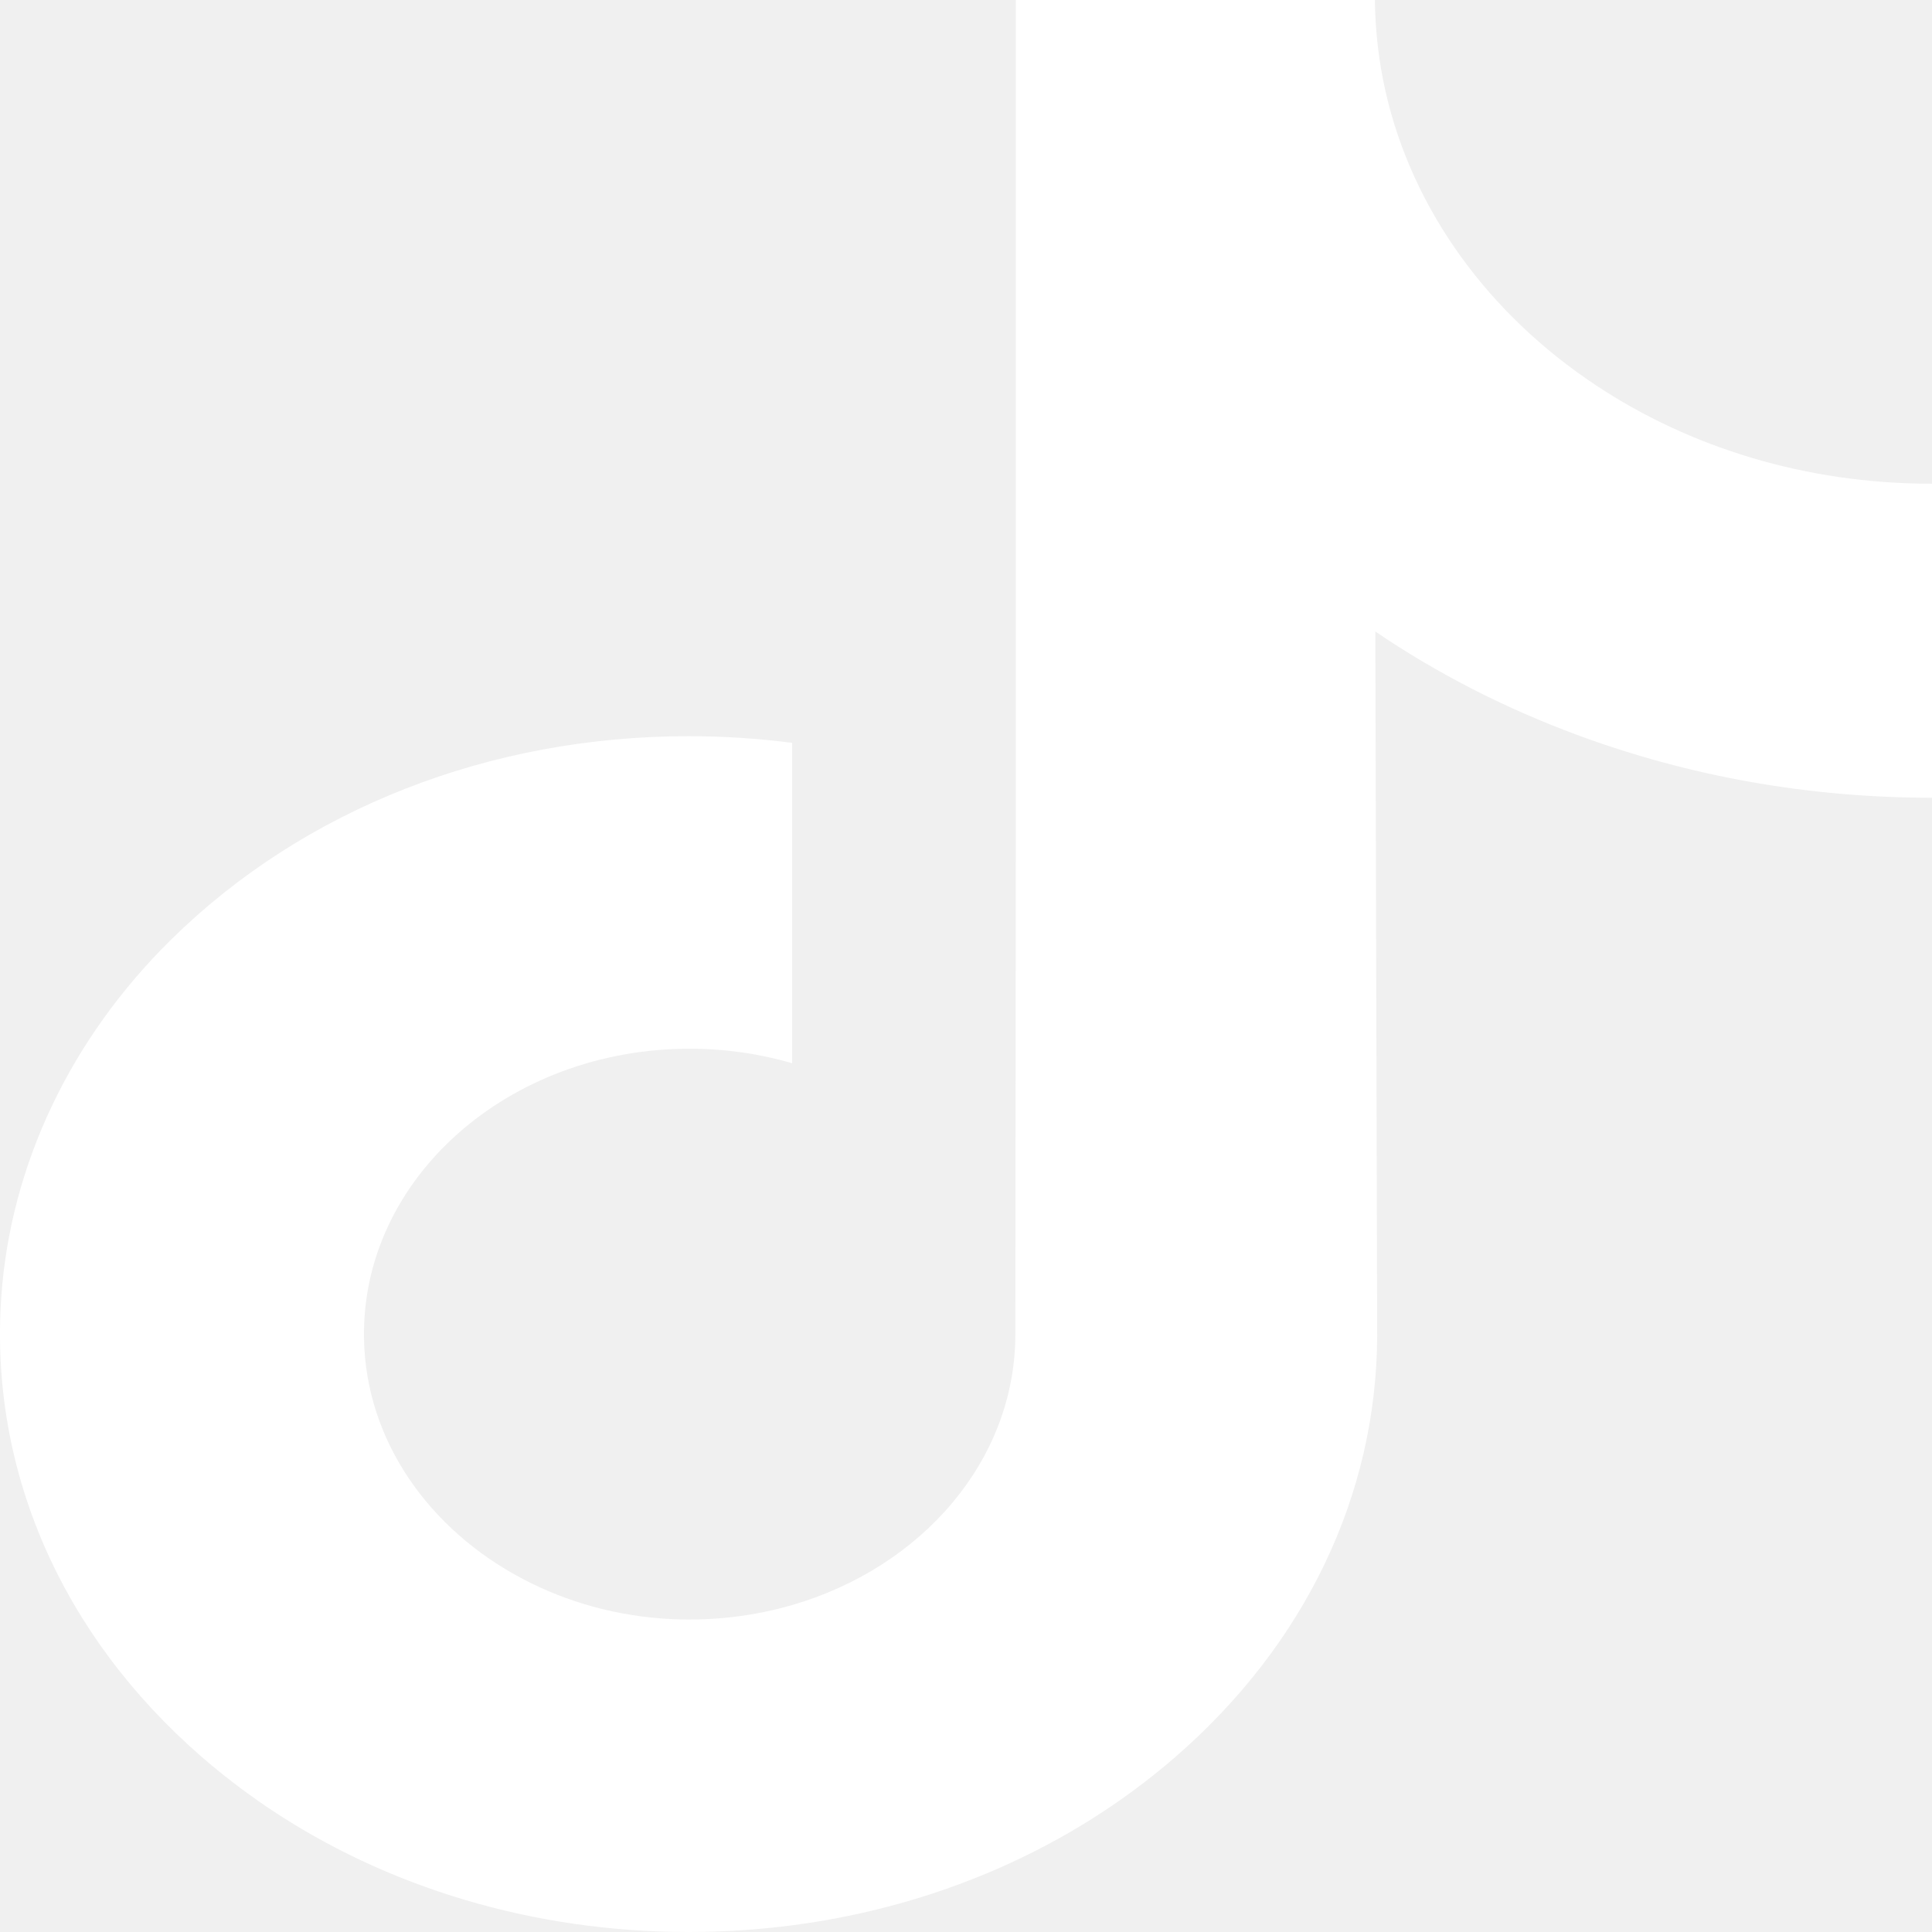
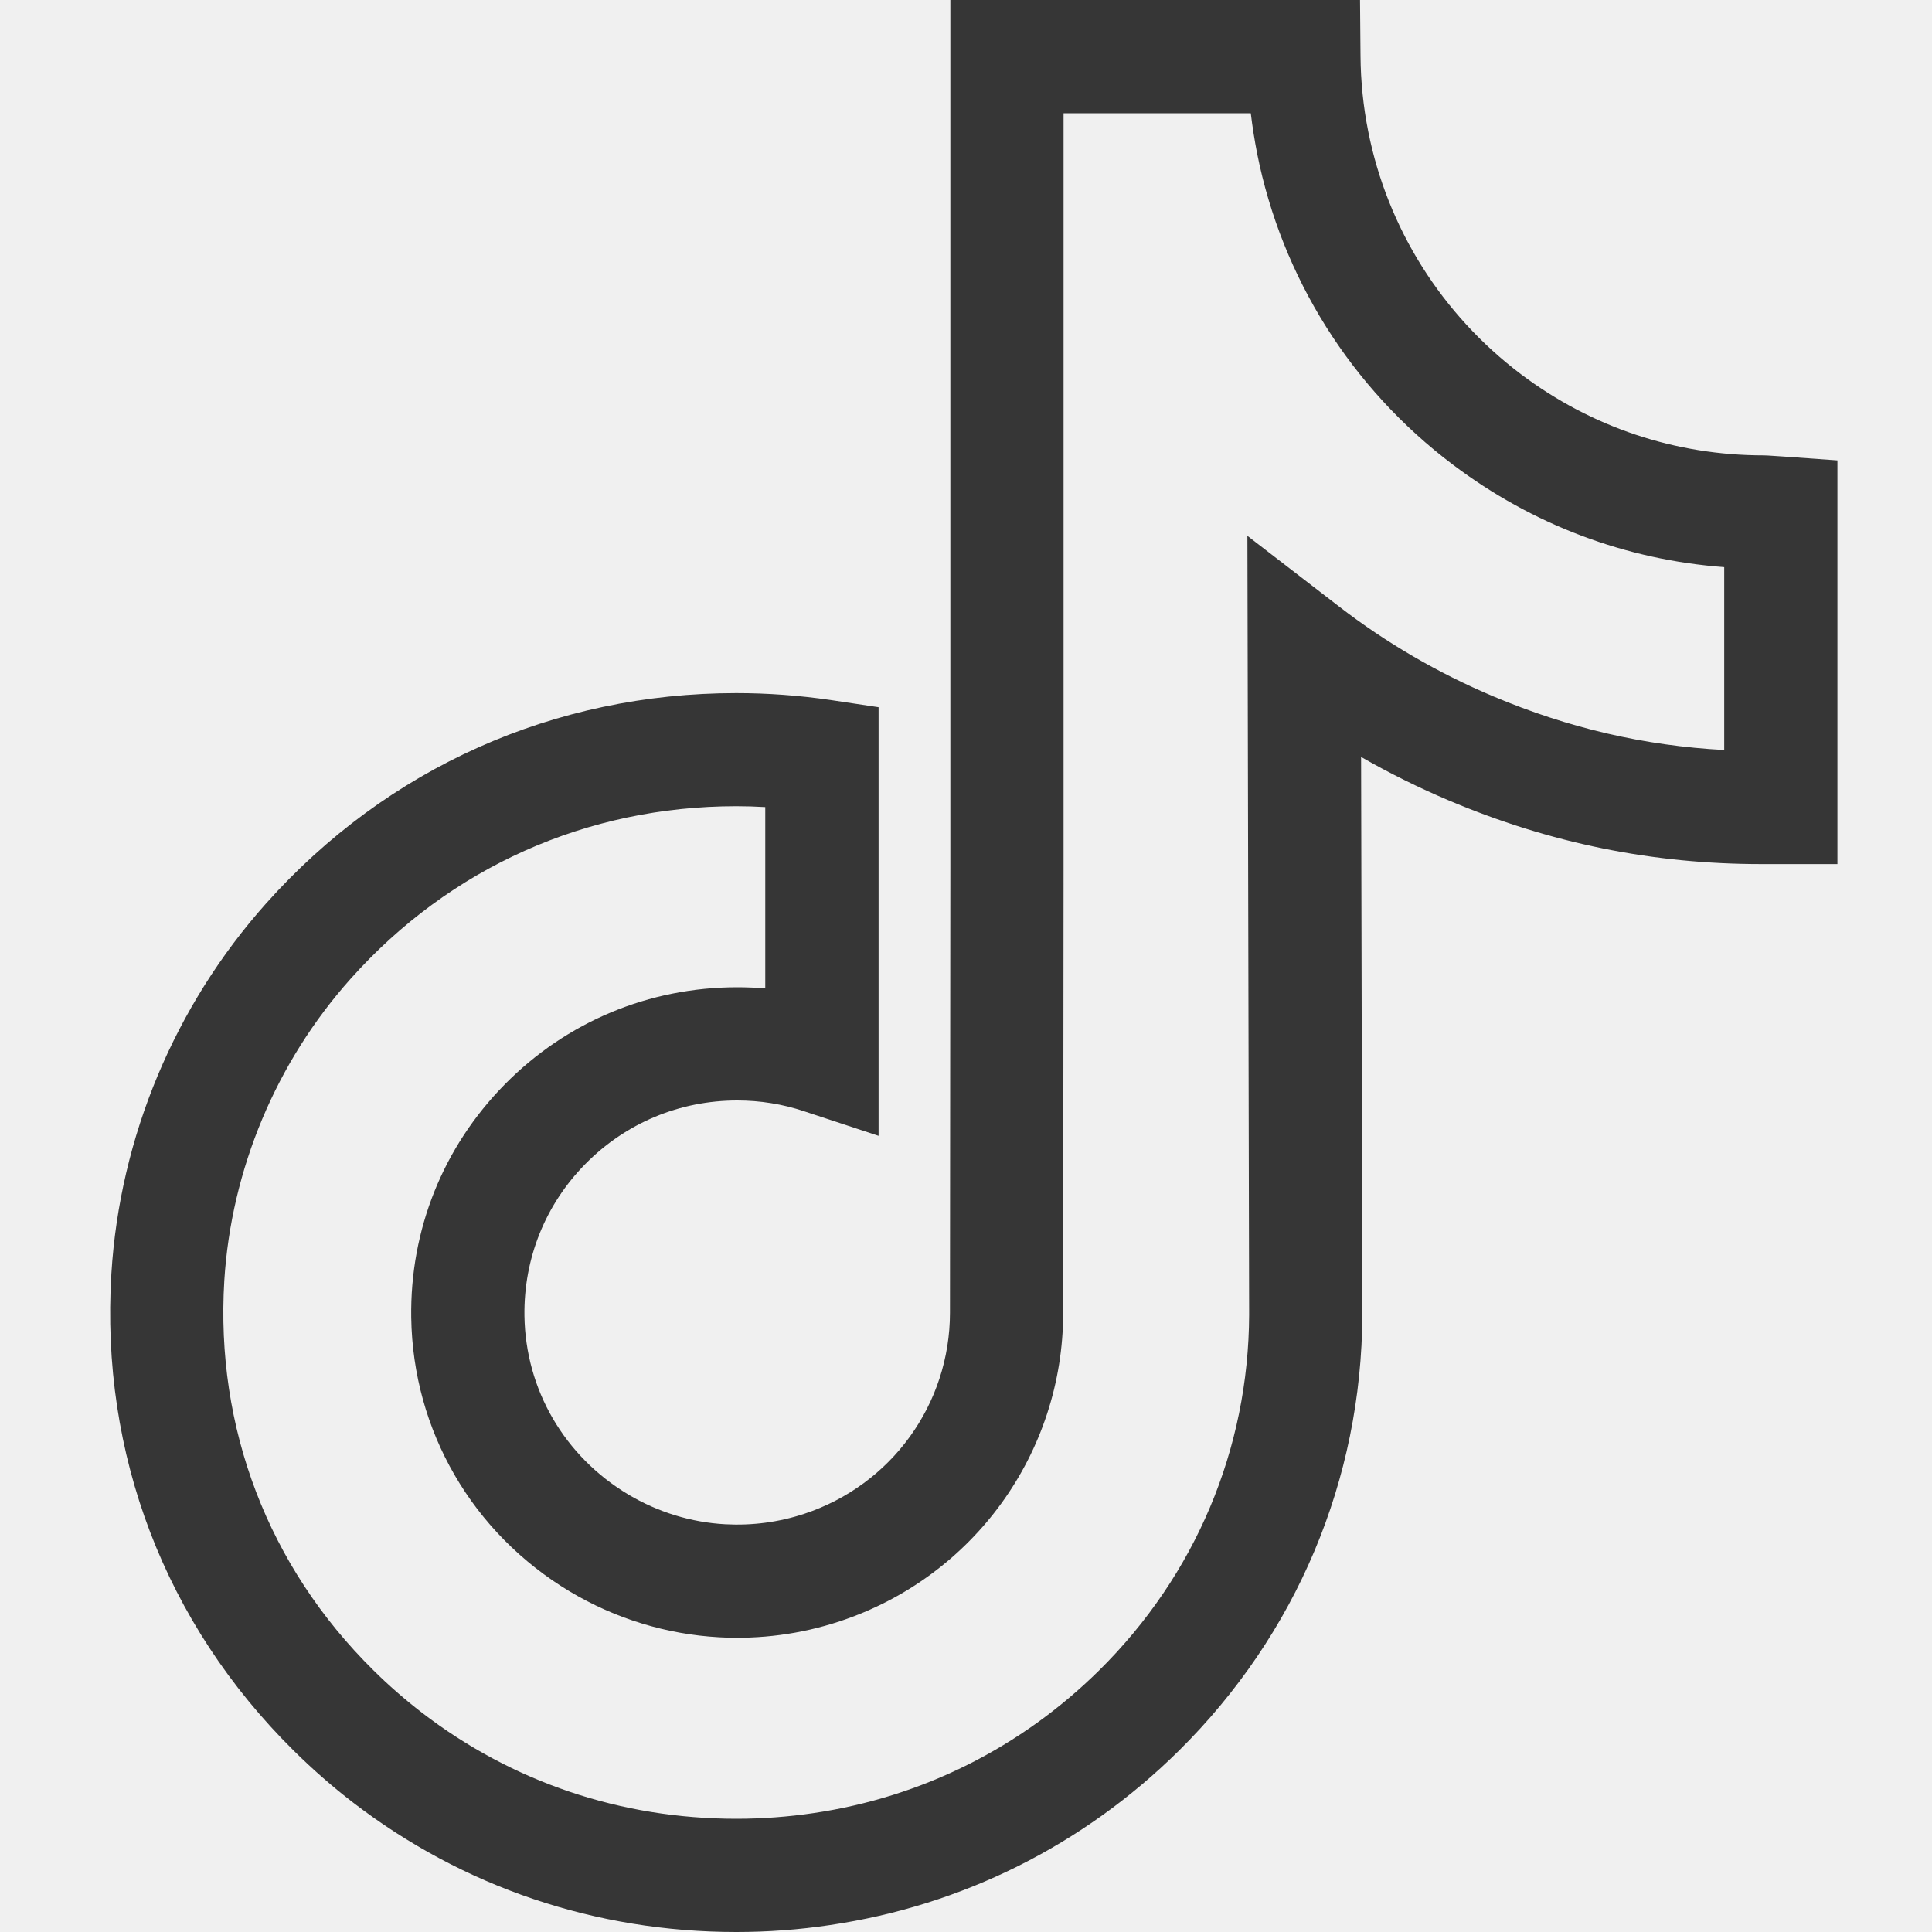
- <svg xmlns="http://www.w3.org/2000/svg" width="22" height="22" viewBox="0 0 22 22" fill="none">
-   <path d="M21.988 5.508C20.557 5.508 19.236 5.092 18.176 4.389C16.96 3.584 16.086 2.402 15.777 1.04C15.701 0.703 15.66 0.356 15.656 0H11.567V9.815L11.562 15.192C11.562 16.629 10.497 17.848 9.02 18.277C8.591 18.401 8.129 18.46 7.647 18.437C7.031 18.407 6.455 18.244 5.954 17.98C4.887 17.42 4.164 16.404 4.145 15.241C4.114 13.424 5.786 11.942 7.853 11.942C8.261 11.942 8.653 12 9.02 12.107V9.424V8.459C8.633 8.409 8.239 8.383 7.841 8.383C5.579 8.383 3.462 9.209 1.95 10.698C0.807 11.823 0.121 13.258 0.015 14.763C-0.124 16.74 0.7 18.619 2.297 20.006C2.531 20.209 2.778 20.398 3.035 20.573C4.404 21.498 6.078 22 7.841 22C8.239 22 8.633 21.974 9.02 21.924C10.667 21.709 12.186 21.047 13.385 20.006C14.859 18.726 15.673 17.028 15.682 15.22L15.661 7.191C16.363 7.668 17.132 8.062 17.957 8.368C19.24 8.843 20.6 9.084 22 9.084V6.476V5.508C22.001 5.508 21.989 5.508 21.988 5.508Z" fill="white" />
+ <svg xmlns="http://www.w3.org/2000/svg" width="20" height="20" viewBox="0 0 20 20" fill="none">
+   <path d="M7.622 20C6.166 20 4.793 19.535 3.651 18.657C3.438 18.493 3.233 18.313 3.042 18.124C1.709 16.807 1.038 15.053 1.153 13.184C1.24 11.772 1.809 10.411 2.756 9.351C4.009 7.948 5.737 7.175 7.622 7.175C7.946 7.175 8.273 7.199 8.595 7.246L9.095 7.321V11.758L8.325 11.504C8.101 11.429 7.868 11.392 7.632 11.392C7.036 11.392 6.478 11.625 6.06 12.049C5.644 12.471 5.421 13.029 5.429 13.621C5.44 14.384 5.842 15.075 6.504 15.471C6.809 15.653 7.156 15.76 7.508 15.779C7.786 15.794 8.061 15.758 8.325 15.671C9.228 15.373 9.834 14.536 9.834 13.588L9.838 8.986V0H14.079L14.084 0.58C14.086 0.843 14.113 1.106 14.164 1.361C14.363 2.362 14.925 3.255 15.745 3.874C16.474 4.423 17.344 4.714 18.259 4.714C18.281 4.714 18.281 4.714 18.476 4.727L19.021 4.766V8.359V8.945L18.826 8.945H18.437C18.433 8.945 18.43 8.945 18.427 8.945H18.24C18.239 8.945 18.238 8.945 18.237 8.945C17.107 8.945 16.049 8.73 15 8.287C14.688 8.155 14.383 8.004 14.09 7.836L14.103 13.61C14.096 15.318 13.421 16.919 12.203 18.124C11.214 19.101 9.966 19.725 8.594 19.928C8.274 19.976 7.947 20 7.622 20ZM7.622 8.346C6.076 8.346 4.658 8.98 3.63 10.132C2.858 10.996 2.394 12.106 2.322 13.256C2.229 14.782 2.776 16.215 3.865 17.29C4.022 17.446 4.191 17.593 4.366 17.728C5.301 18.448 6.427 18.828 7.622 18.828C7.89 18.828 8.159 18.808 8.423 18.769C9.547 18.603 10.569 18.091 11.379 17.291C12.374 16.307 12.926 15 12.931 13.609L12.913 5.547L13.86 6.277C14.348 6.654 14.886 6.967 15.457 7.208C16.237 7.537 17.023 7.72 17.849 7.764V5.871C16.828 5.795 15.864 5.432 15.04 4.81C13.989 4.018 13.27 2.874 13.014 1.59C12.987 1.452 12.965 1.313 12.948 1.172H11.01V8.986L11.006 13.588C11.006 15.042 10.076 16.327 8.692 16.784C8.289 16.917 7.869 16.972 7.444 16.949C6.902 16.919 6.369 16.756 5.902 16.477C4.889 15.871 4.274 14.809 4.257 13.638C4.244 12.73 4.587 11.874 5.224 11.227C5.864 10.577 6.719 10.22 7.631 10.22C7.729 10.22 7.826 10.224 7.922 10.232V8.355C7.822 8.349 7.722 8.346 7.622 8.346Z" fill="#363636" />
</svg>
